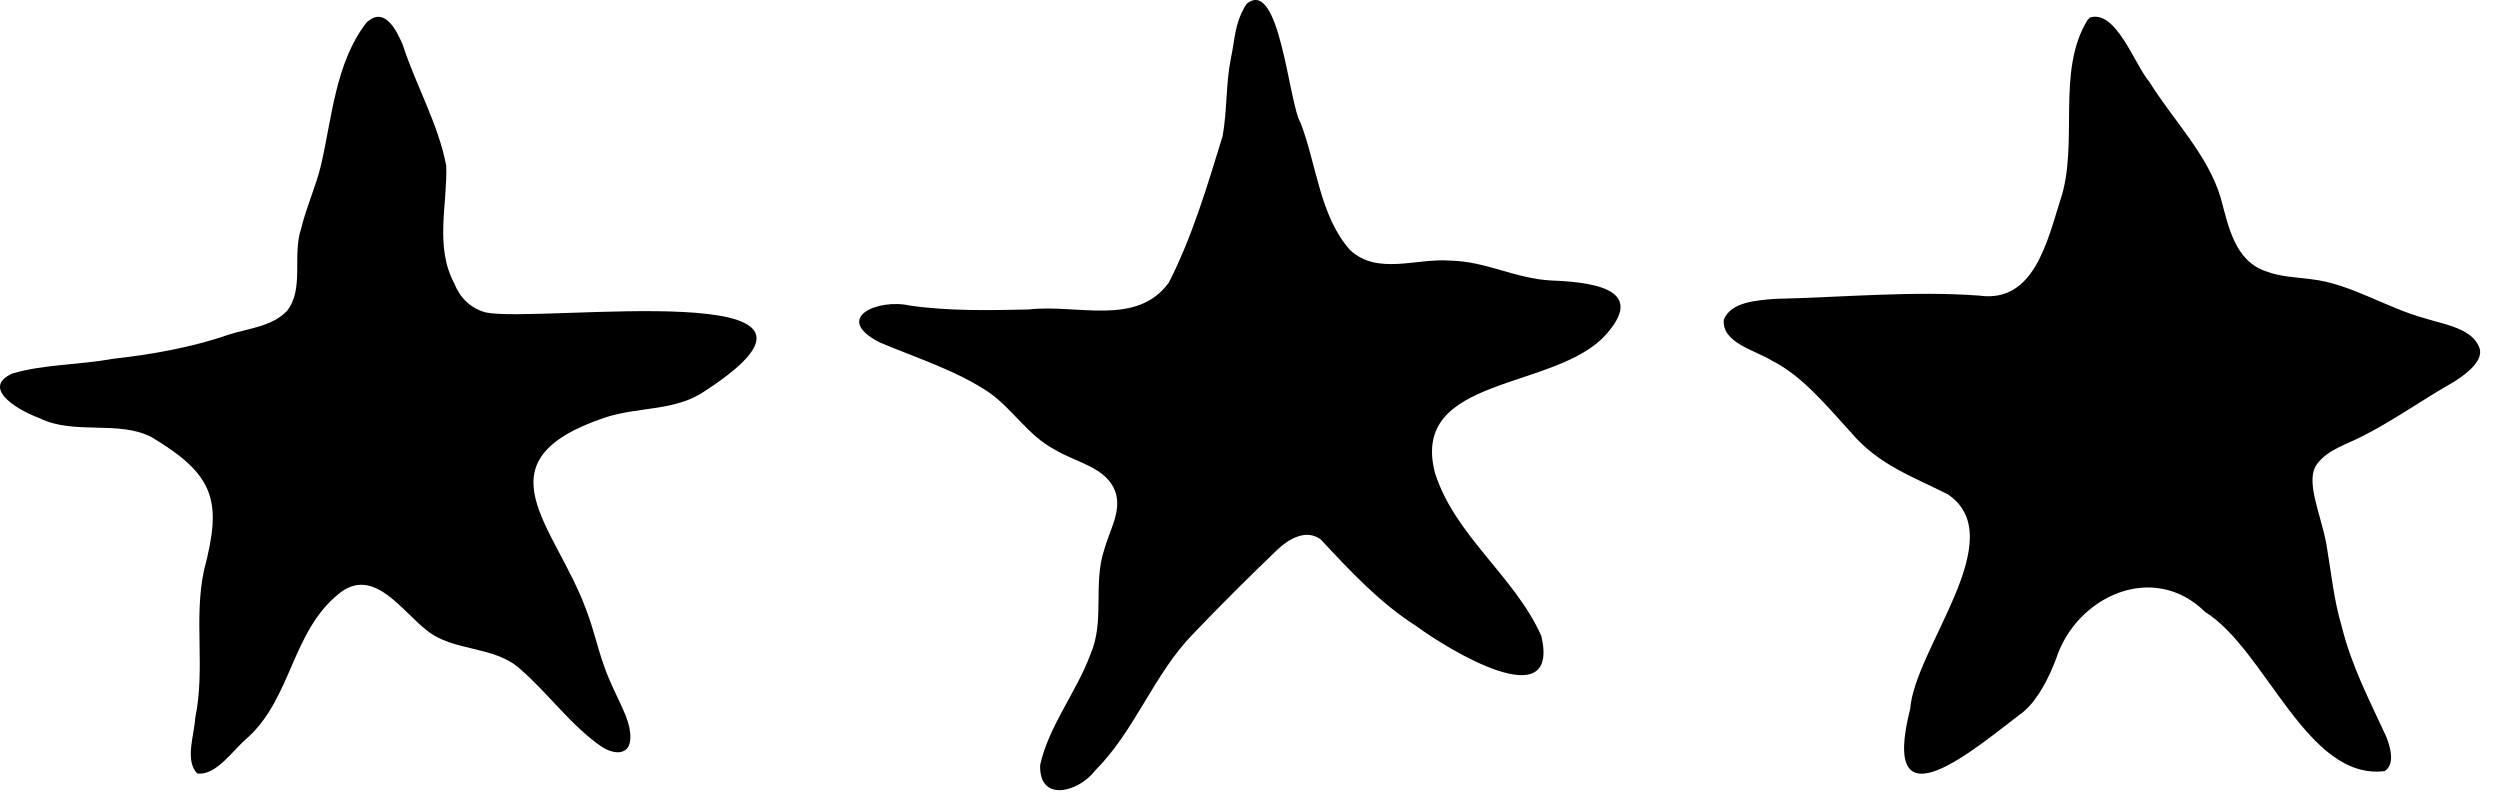
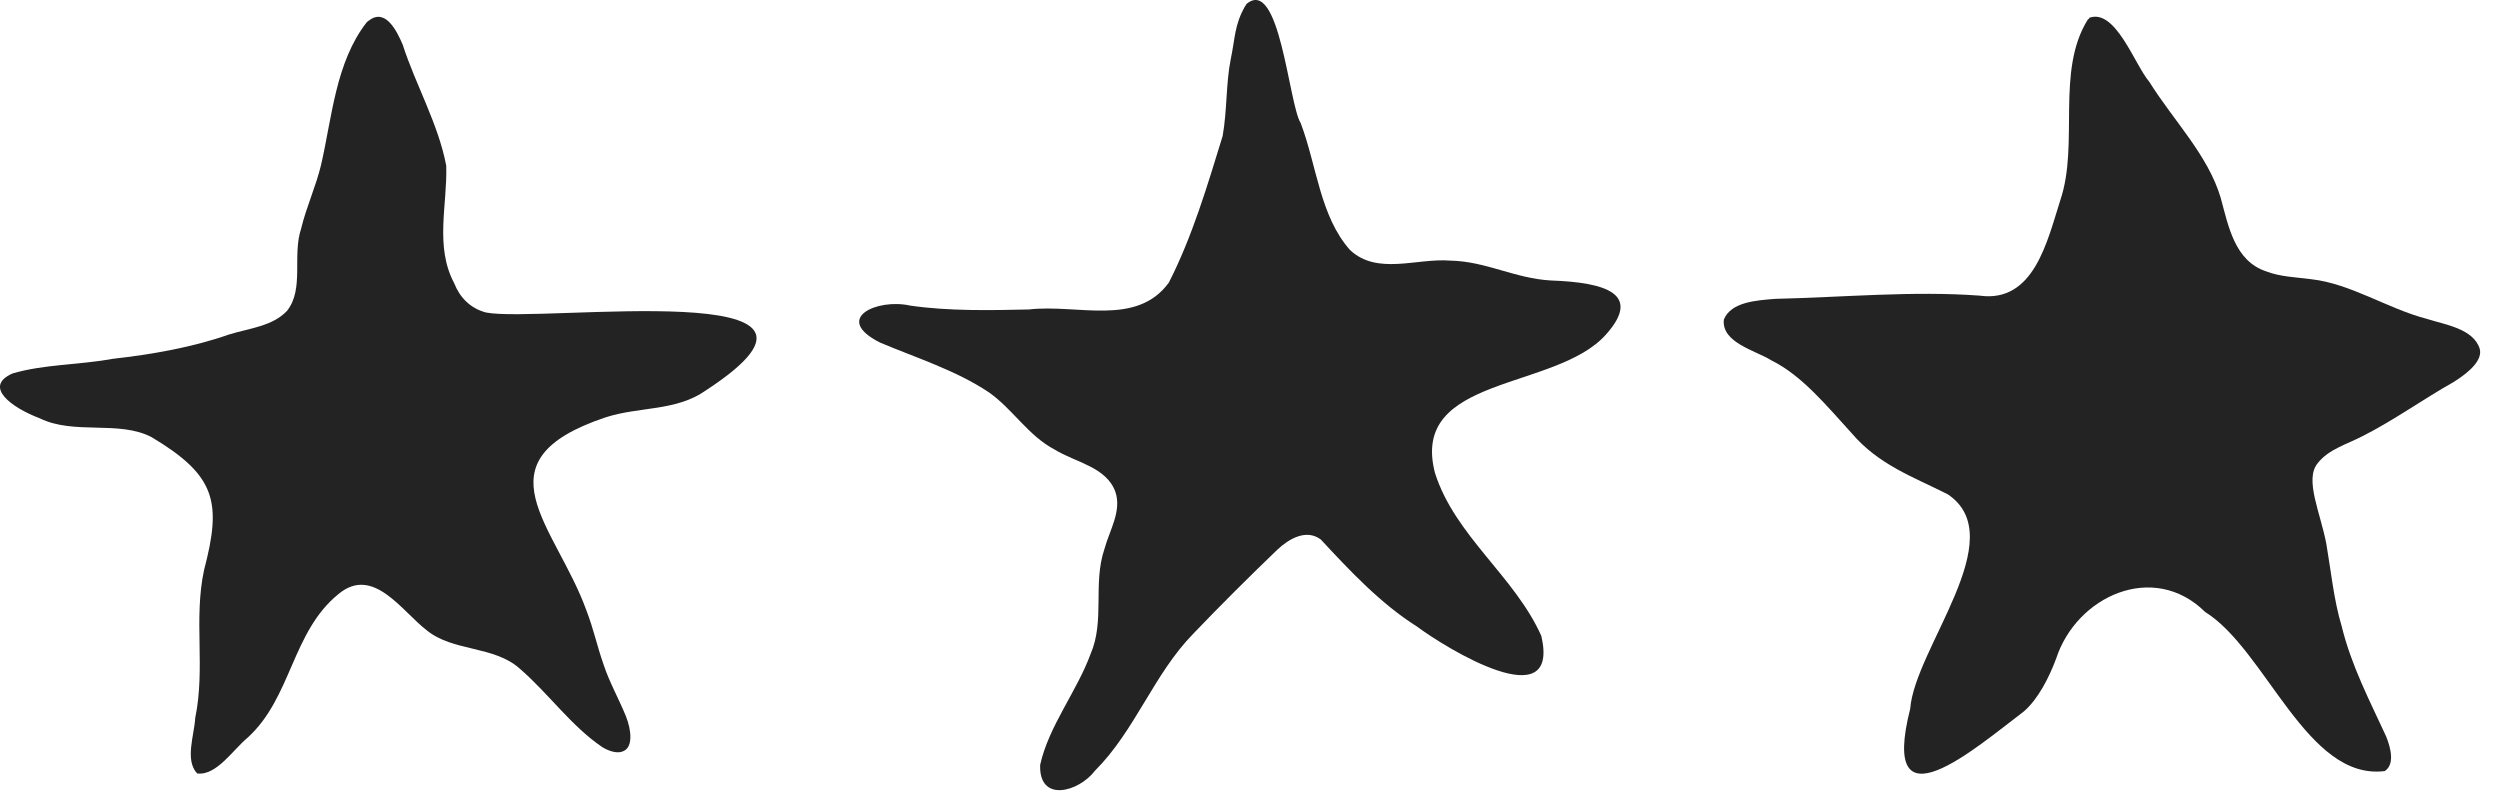
- <svg xmlns="http://www.w3.org/2000/svg" width="75" height="24" viewBox="0 0 75 24" fill="none">
-   <path d="M62.663 0.54C63.461 0.223 64.038 1.942 64.479 2.454C65.193 3.602 66.237 4.646 66.62 5.931C66.853 6.787 67.041 7.831 67.988 8.142C68.403 8.304 68.89 8.317 69.331 8.376C70.518 8.506 71.627 9.258 72.795 9.563C73.34 9.738 74.196 9.855 74.39 10.458C74.481 10.776 74.137 11.132 73.605 11.463C72.704 11.969 71.802 12.618 70.875 13.085C70.414 13.325 69.85 13.48 69.526 13.902C69.13 14.389 69.616 15.387 69.791 16.321C69.934 17.152 70.012 17.995 70.252 18.793C70.544 19.98 71.089 21.017 71.588 22.101C71.724 22.444 71.848 22.931 71.543 23.132C69.208 23.43 67.982 19.493 66.153 18.358C64.603 16.827 62.294 17.885 61.684 19.759C61.47 20.33 61.145 20.972 60.717 21.342C59.277 22.431 56.365 24.98 57.306 21.264C57.442 19.448 60.374 16.133 58.434 14.83C57.396 14.304 56.359 13.947 55.548 12.994C54.828 12.209 54.069 11.269 53.148 10.815C52.661 10.51 51.643 10.283 51.715 9.589C51.928 9.05 52.72 9.011 53.245 8.966C55.256 8.921 57.396 8.72 59.388 8.869C61.022 9.096 61.418 7.228 61.813 5.995C62.378 4.309 61.671 2.136 62.631 0.592L62.683 0.547L62.663 0.54Z" fill="black" />
-   <path d="M11.058 0.625C11.564 0.216 11.914 0.949 12.083 1.345C12.466 2.538 13.153 3.725 13.387 4.971C13.425 6.145 13.036 7.39 13.627 8.499C13.795 8.927 14.113 9.252 14.58 9.375C16.221 9.699 26.495 8.233 21.189 11.703C20.294 12.345 19.185 12.19 18.167 12.521C14.249 13.831 16.669 15.764 17.59 18.306C17.823 18.916 17.901 19.351 18.109 19.941C18.284 20.473 18.569 20.972 18.777 21.485C18.958 21.945 18.971 22.399 18.725 22.522C18.569 22.613 18.329 22.568 18.076 22.419C17.142 21.789 16.461 20.81 15.598 20.064C14.82 19.363 13.601 19.558 12.803 18.91C12.057 18.339 11.194 16.957 10.156 17.82C8.755 18.955 8.749 20.927 7.432 22.127C6.991 22.49 6.492 23.281 5.915 23.203C5.538 22.808 5.83 22.049 5.856 21.543C6.167 20.032 5.804 18.579 6.122 17.1C6.66 15.057 6.472 14.265 4.552 13.117C3.567 12.598 2.224 13.059 1.186 12.546C0.362 12.235 -0.52 11.6 0.375 11.204C1.322 10.925 2.367 10.951 3.398 10.763C4.546 10.633 5.759 10.425 6.868 10.036C7.471 9.848 8.178 9.79 8.613 9.323C9.132 8.661 8.762 7.675 9.034 6.858C9.19 6.21 9.475 5.6 9.631 4.951C9.962 3.524 10.066 1.87 11 0.67L11.052 0.625H11.058Z" fill="black" />
-   <path d="M37.38 0.132C38.392 -0.757 38.658 3.116 39.021 3.693C39.507 4.977 39.598 6.482 40.5 7.5C41.317 8.266 42.498 7.74 43.496 7.818C44.586 7.837 45.436 8.356 46.538 8.415C48.186 8.473 49.263 8.823 48.179 10.036C46.675 11.729 42.283 11.249 43.049 14.188C43.652 16.081 45.436 17.281 46.24 19.078C46.817 21.556 43.393 19.454 42.504 18.793C41.414 18.105 40.493 17.119 39.624 16.185C39.19 15.861 38.677 16.159 38.327 16.484C37.516 17.262 36.602 18.17 35.797 19.013C34.61 20.226 34.059 21.913 32.846 23.125C32.36 23.761 31.16 24.092 31.205 22.944C31.465 21.776 32.301 20.752 32.716 19.623C33.151 18.624 32.781 17.515 33.131 16.477C33.281 15.919 33.657 15.335 33.462 14.758C33.196 14.006 32.256 13.87 31.64 13.487C30.848 13.072 30.388 12.28 29.674 11.775C28.682 11.107 27.436 10.717 26.399 10.276C24.965 9.55 26.321 8.947 27.3 9.167C28.455 9.336 29.713 9.31 30.868 9.284C32.321 9.115 34.091 9.809 35.064 8.48C35.771 7.098 36.225 5.554 36.679 4.082C36.816 3.31 36.777 2.506 36.919 1.792C37.056 1.144 37.03 0.748 37.354 0.184L37.393 0.132H37.38Z" fill="black" />
+ <svg xmlns="http://www.w3.org/2000/svg" width="75" height="24" viewBox="0 0 75 24" fill="#232323">
+   <path d="M62.663 0.54C63.461 0.223 64.038 1.942 64.479 2.454C65.193 3.602 66.237 4.646 66.62 5.931C66.853 6.787 67.041 7.831 67.988 8.142C68.403 8.304 68.89 8.317 69.331 8.376C70.518 8.506 71.627 9.258 72.795 9.563C73.34 9.738 74.196 9.855 74.39 10.458C74.481 10.776 74.137 11.132 73.605 11.463C72.704 11.969 71.802 12.618 70.875 13.085C70.414 13.325 69.85 13.48 69.526 13.902C69.13 14.389 69.616 15.387 69.791 16.321C69.934 17.152 70.012 17.995 70.252 18.793C70.544 19.98 71.089 21.017 71.588 22.101C71.724 22.444 71.848 22.931 71.543 23.132C69.208 23.43 67.982 19.493 66.153 18.358C64.603 16.827 62.294 17.885 61.684 19.759C61.47 20.33 61.145 20.972 60.717 21.342C59.277 22.431 56.365 24.98 57.306 21.264C57.442 19.448 60.374 16.133 58.434 14.83C57.396 14.304 56.359 13.947 55.548 12.994C54.828 12.209 54.069 11.269 53.148 10.815C52.661 10.51 51.643 10.283 51.715 9.589C51.928 9.05 52.72 9.011 53.245 8.966C55.256 8.921 57.396 8.72 59.388 8.869C61.022 9.096 61.418 7.228 61.813 5.995C62.378 4.309 61.671 2.136 62.631 0.592L62.683 0.547L62.663 0.54Z" fill="#232323" />
+   <path d="M11.058 0.625C11.564 0.216 11.914 0.949 12.083 1.345C12.466 2.538 13.153 3.725 13.387 4.971C13.425 6.145 13.036 7.39 13.627 8.499C13.795 8.927 14.113 9.252 14.58 9.375C16.221 9.699 26.495 8.233 21.189 11.703C20.294 12.345 19.185 12.19 18.167 12.521C14.249 13.831 16.669 15.764 17.59 18.306C17.823 18.916 17.901 19.351 18.109 19.941C18.284 20.473 18.569 20.972 18.777 21.485C18.958 21.945 18.971 22.399 18.725 22.522C18.569 22.613 18.329 22.568 18.076 22.419C17.142 21.789 16.461 20.81 15.598 20.064C14.82 19.363 13.601 19.558 12.803 18.91C12.057 18.339 11.194 16.957 10.156 17.82C8.755 18.955 8.749 20.927 7.432 22.127C6.991 22.49 6.492 23.281 5.915 23.203C5.538 22.808 5.83 22.049 5.856 21.543C6.167 20.032 5.804 18.579 6.122 17.1C6.66 15.057 6.472 14.265 4.552 13.117C3.567 12.598 2.224 13.059 1.186 12.546C0.362 12.235 -0.52 11.6 0.375 11.204C1.322 10.925 2.367 10.951 3.398 10.763C4.546 10.633 5.759 10.425 6.868 10.036C7.471 9.848 8.178 9.79 8.613 9.323C9.132 8.661 8.762 7.675 9.034 6.858C9.19 6.21 9.475 5.6 9.631 4.951C9.962 3.524 10.066 1.87 11 0.67L11.052 0.625H11.058Z" fill="#232323" />
+   <path d="M37.38 0.132C38.392 -0.757 38.658 3.116 39.021 3.693C39.507 4.977 39.598 6.482 40.5 7.5C41.317 8.266 42.498 7.74 43.496 7.818C44.586 7.837 45.436 8.356 46.538 8.415C48.186 8.473 49.263 8.823 48.179 10.036C46.675 11.729 42.283 11.249 43.049 14.188C43.652 16.081 45.436 17.281 46.24 19.078C46.817 21.556 43.393 19.454 42.504 18.793C41.414 18.105 40.493 17.119 39.624 16.185C39.19 15.861 38.677 16.159 38.327 16.484C37.516 17.262 36.602 18.17 35.797 19.013C34.61 20.226 34.059 21.913 32.846 23.125C32.36 23.761 31.16 24.092 31.205 22.944C31.465 21.776 32.301 20.752 32.716 19.623C33.151 18.624 32.781 17.515 33.131 16.477C33.281 15.919 33.657 15.335 33.462 14.758C33.196 14.006 32.256 13.87 31.64 13.487C30.848 13.072 30.388 12.28 29.674 11.775C28.682 11.107 27.436 10.717 26.399 10.276C24.965 9.55 26.321 8.947 27.3 9.167C28.455 9.336 29.713 9.31 30.868 9.284C32.321 9.115 34.091 9.809 35.064 8.48C35.771 7.098 36.225 5.554 36.679 4.082C36.816 3.31 36.777 2.506 36.919 1.792C37.056 1.144 37.03 0.748 37.354 0.184L37.393 0.132H37.38Z" fill="#232323" />
</svg>
